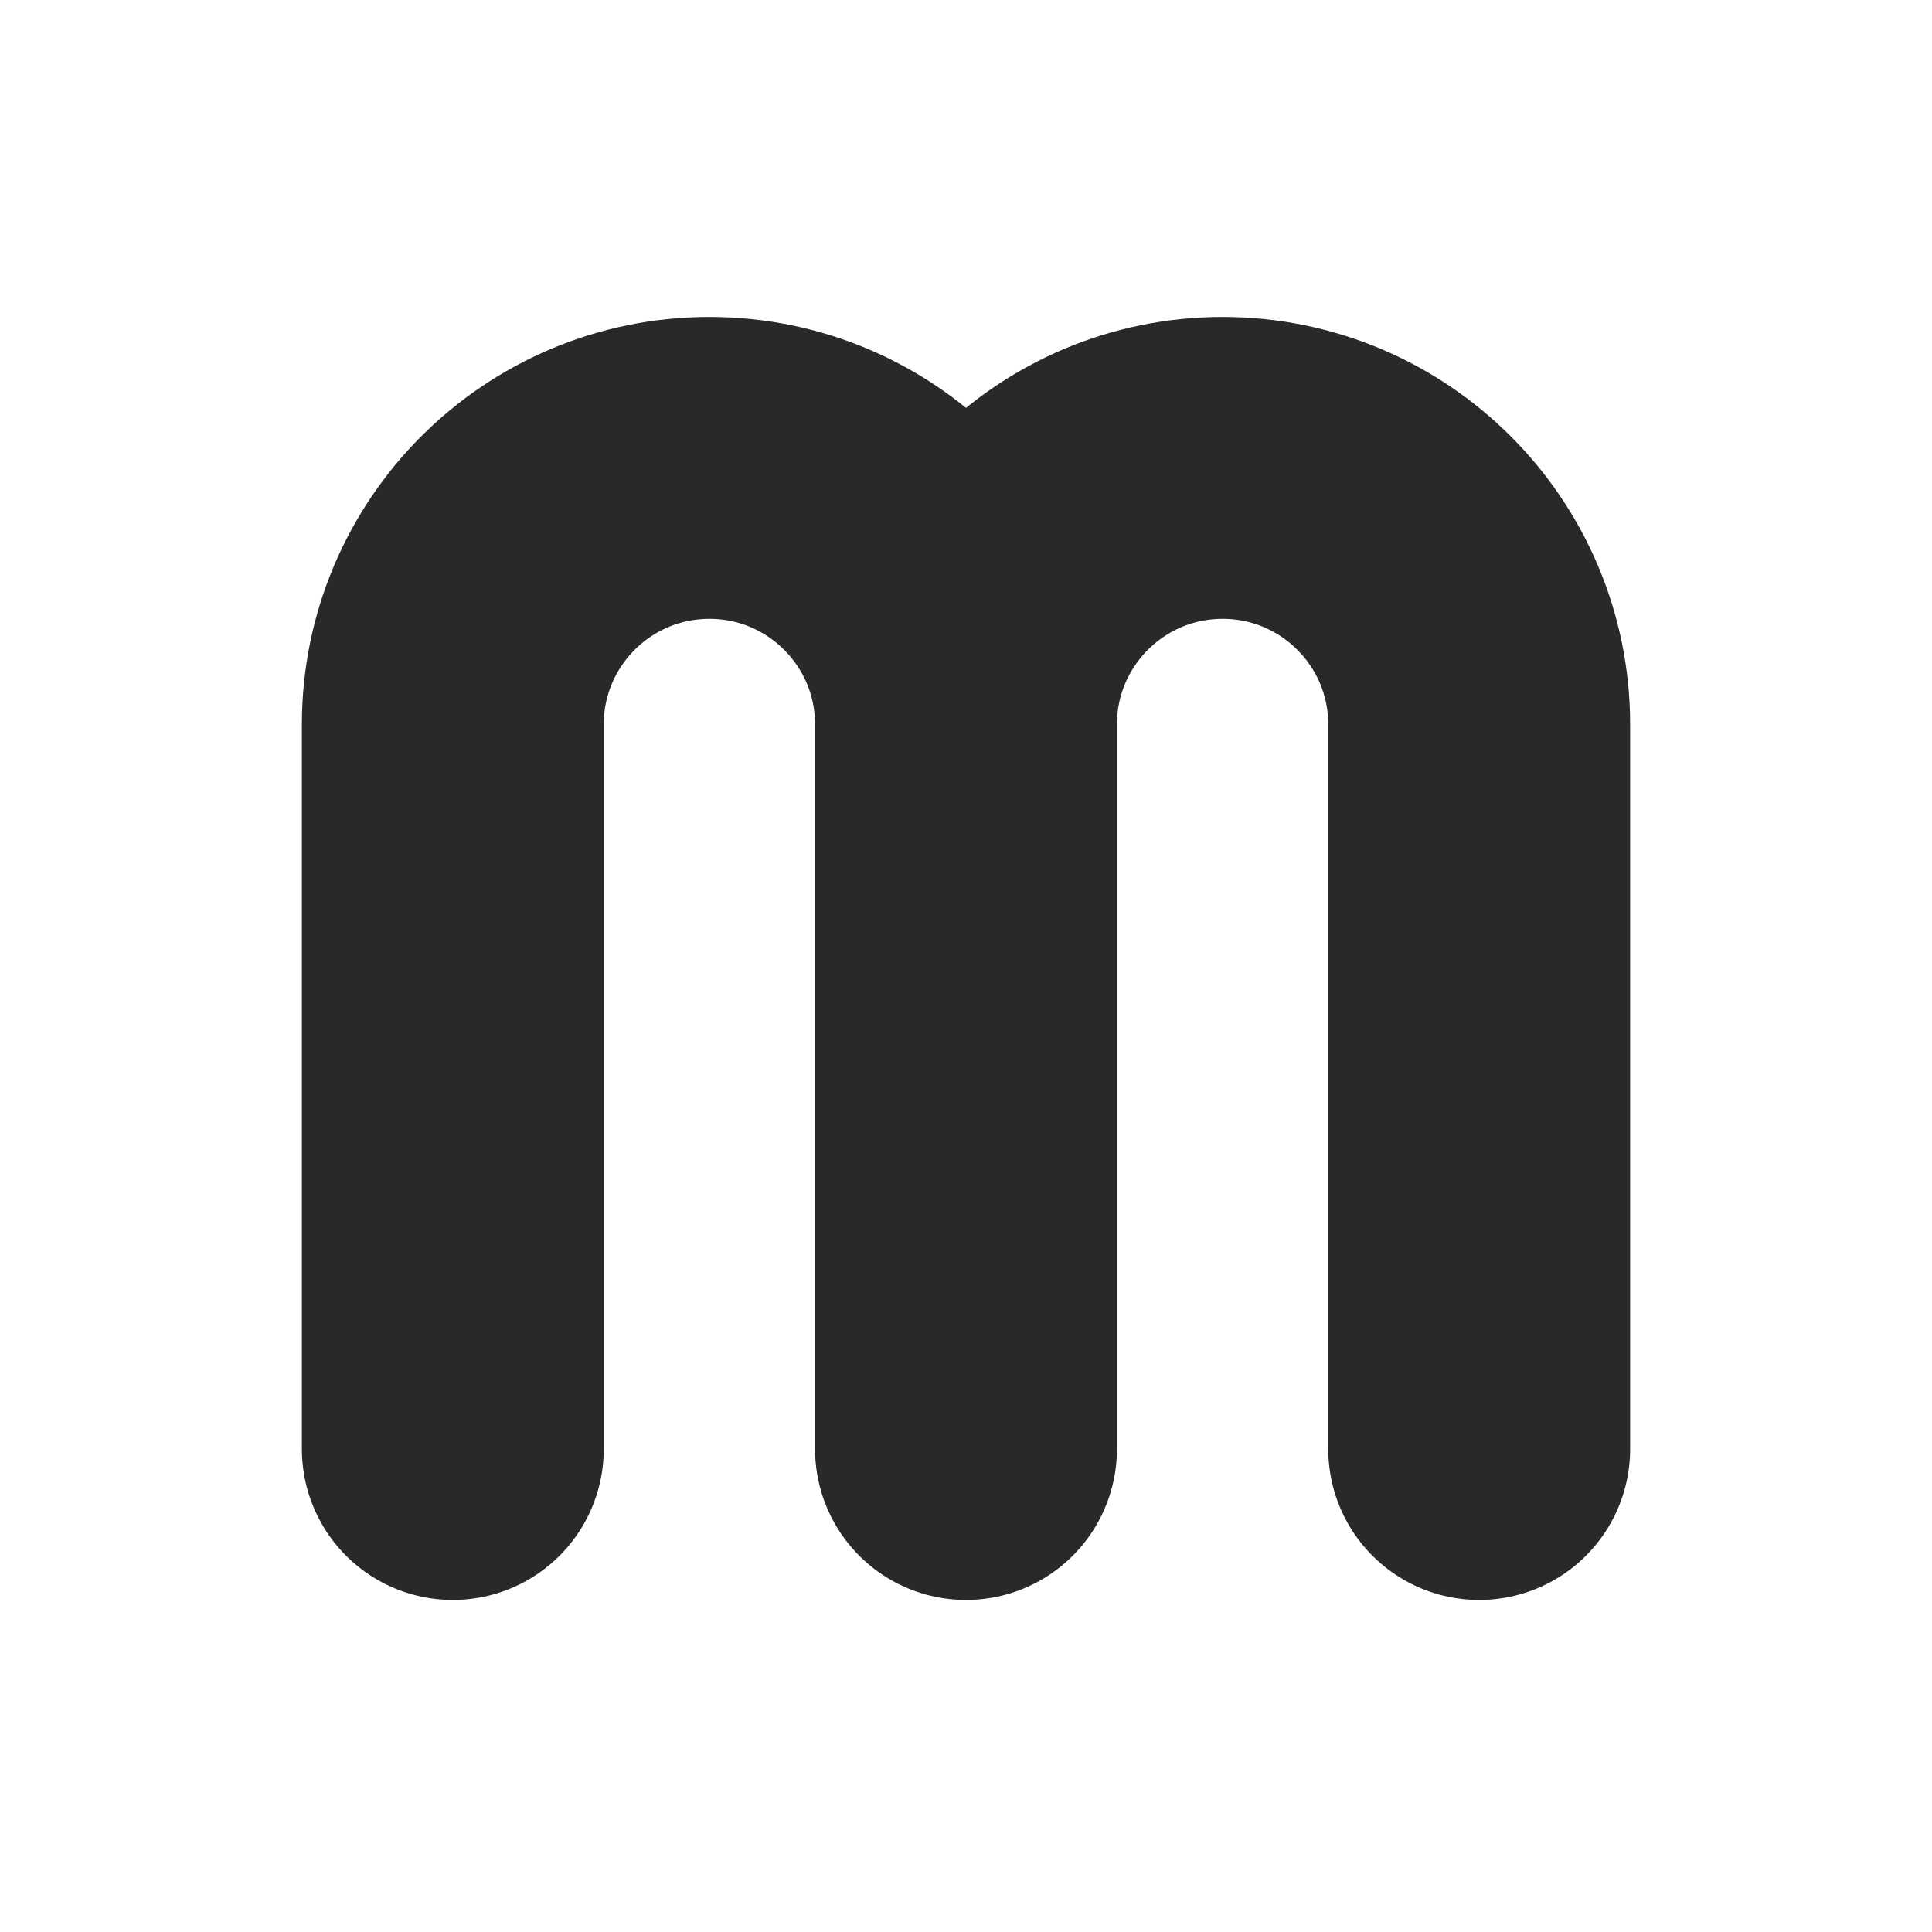
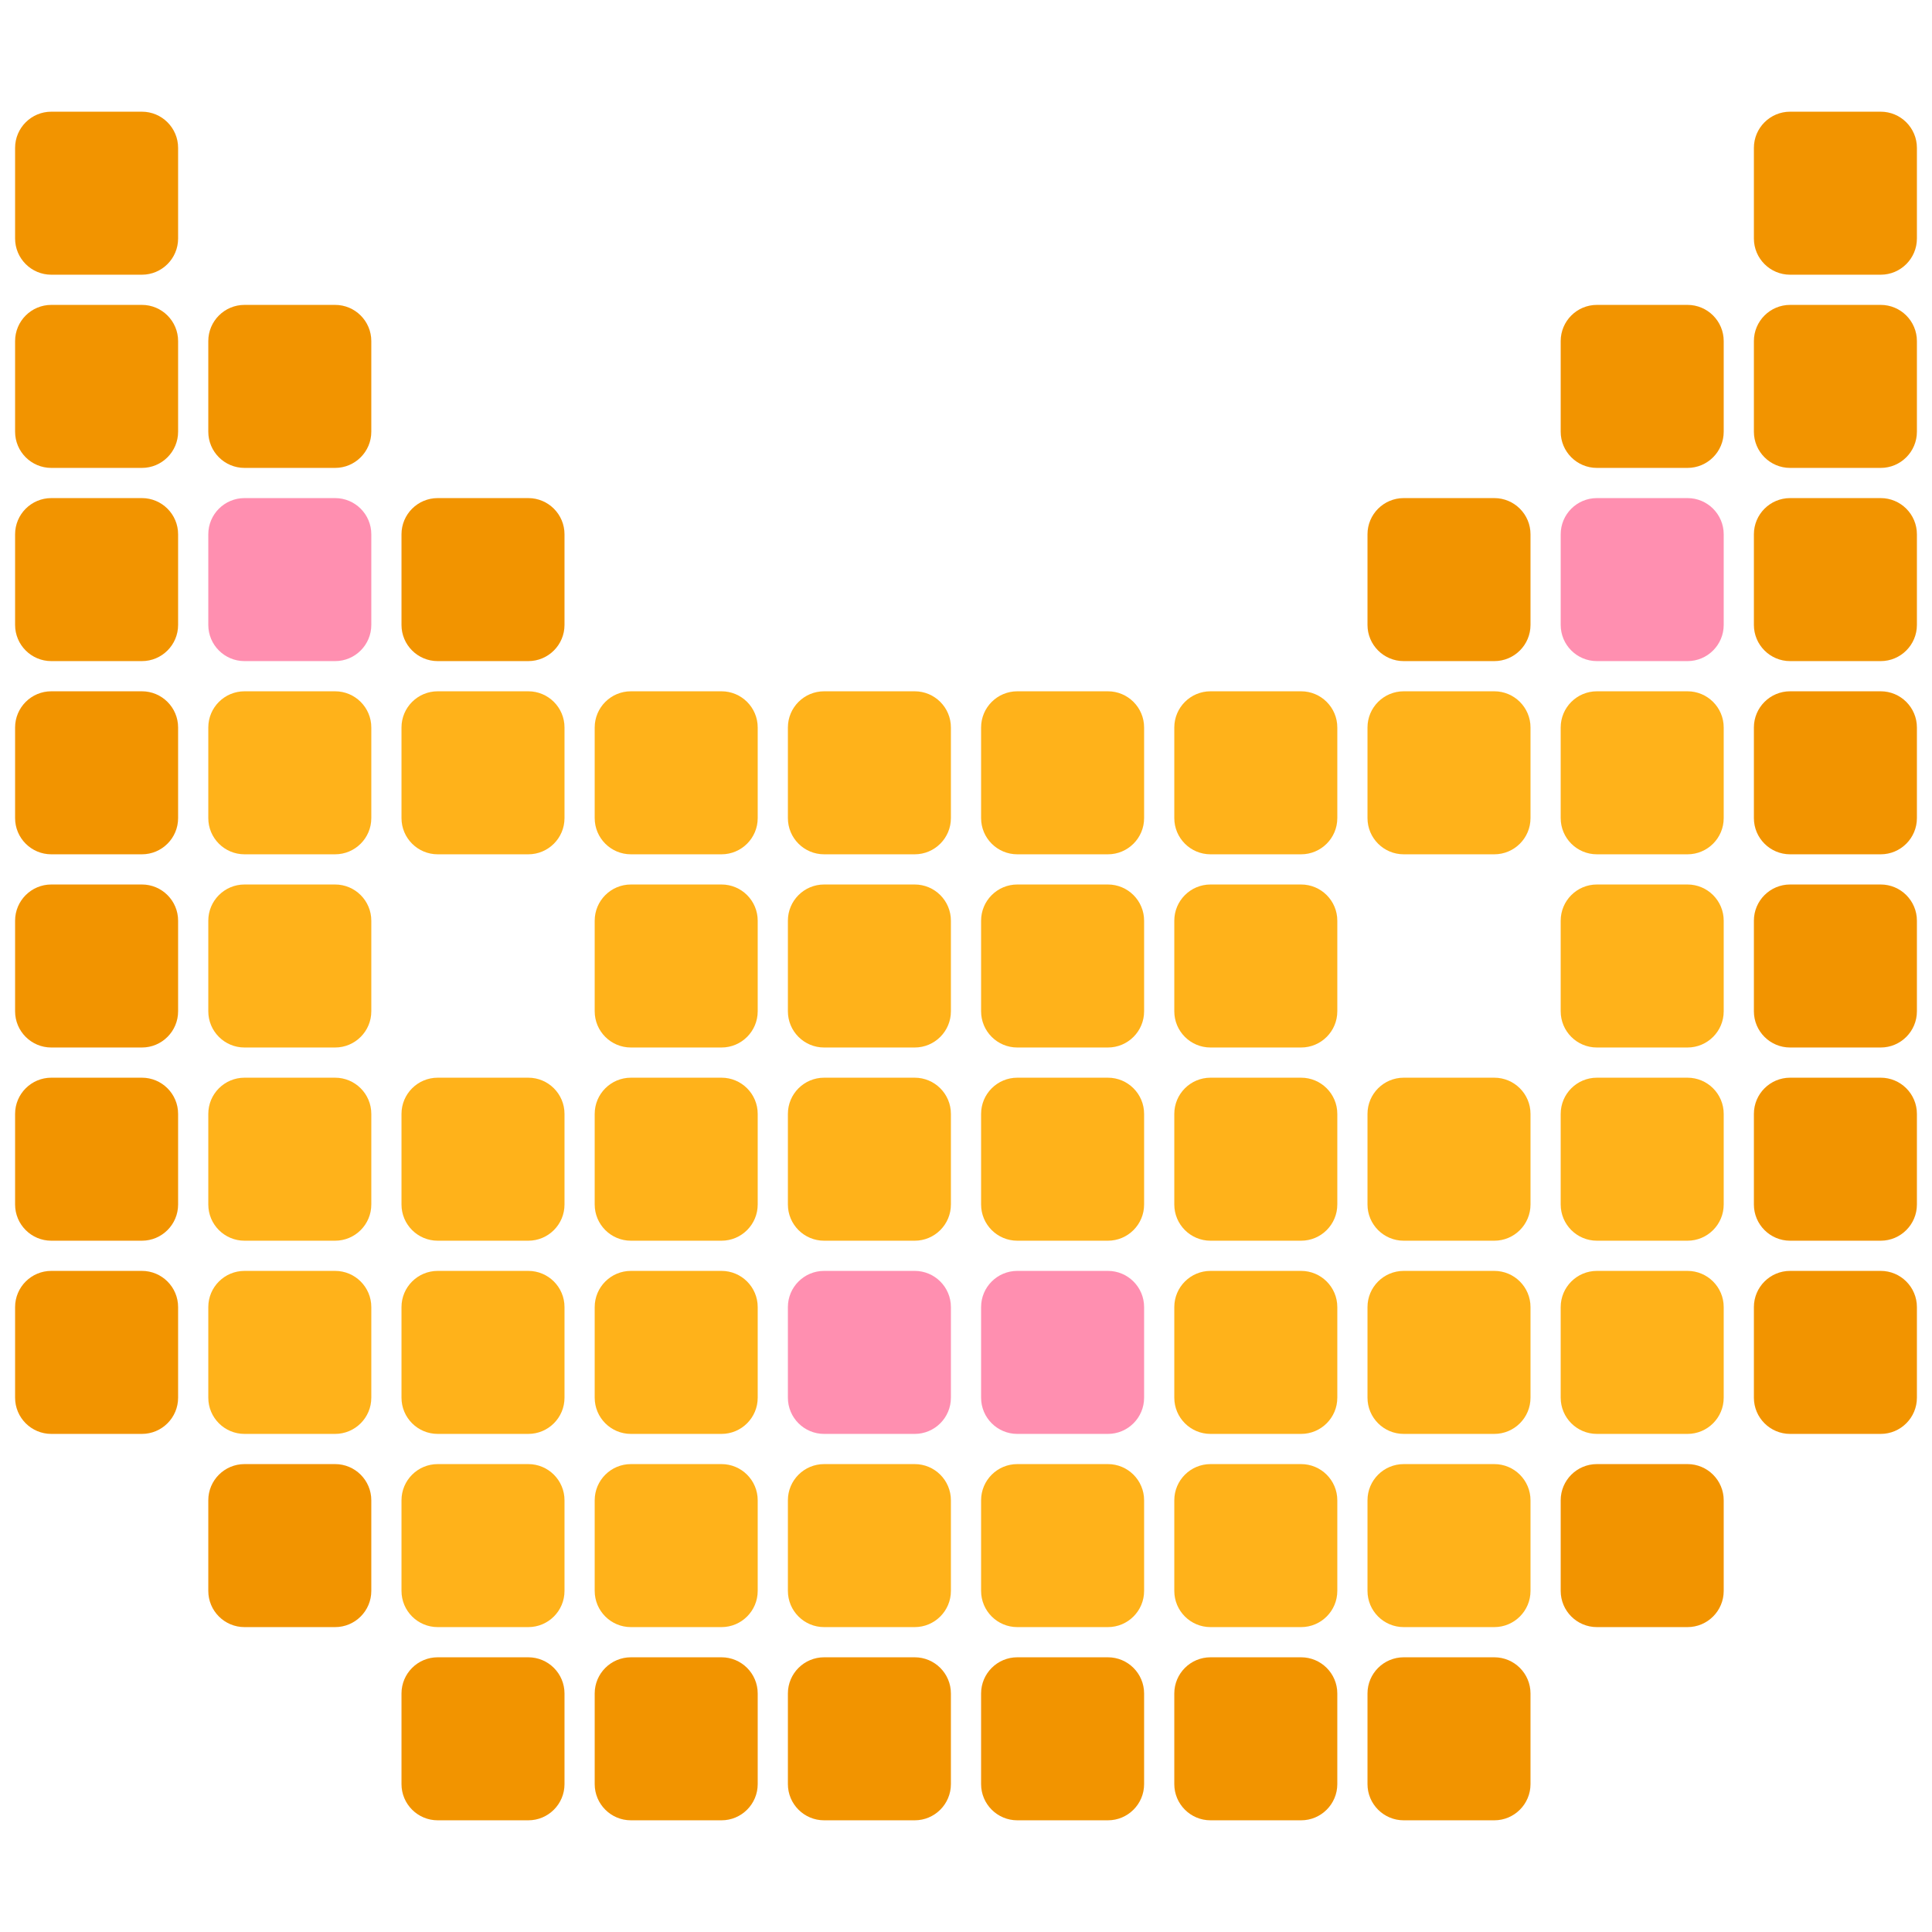
<svg xmlns="http://www.w3.org/2000/svg" viewBox="0 0 32 32">
-   <style>path { stroke: #292929 } @media (prefers-color-scheme: dark) { path { stroke: #ededed } }</style>
-   <path d="M7.5 24V12a4.25 4.25 0 0 1 8.5 0v12M16 12a4.25 4.25 0 0 1 8.5 0v12" fill="none" stroke-width="5" stroke-linecap="round" stroke-linejoin="round" />
+   <rect x="0.25" y="1.85" width="2.70" height="2.70" rx="0.6" fill="#f29400" />
+   <rect x="29.05" y="1.85" width="2.70" height="2.70" rx="0.6" fill="#f29400" />
+   <rect x="0.25" y="5.05" width="2.70" height="2.70" rx="0.6" fill="#f29400" />
+   <rect x="3.45" y="5.05" width="2.70" height="2.70" rx="0.6" fill="#f29400" />
+   <rect x="25.85" y="5.05" width="2.70" height="2.70" rx="0.6" fill="#f29400" />
+   <rect x="29.05" y="5.05" width="2.70" height="2.70" rx="0.6" fill="#f29400" />
+   <rect x="0.25" y="8.25" width="2.70" height="2.70" rx="0.6" fill="#f29400" />
+   <rect x="3.45" y="8.25" width="2.70" height="2.70" rx="0.6" fill="#ff8fb0" />
+   <rect x="6.65" y="8.25" width="2.70" height="2.70" rx="0.6" fill="#f29400" />
+   <rect x="22.65" y="8.25" width="2.70" height="2.70" rx="0.6" fill="#f29400" />
+   <rect x="25.85" y="8.25" width="2.70" height="2.70" rx="0.6" fill="#ff8fb0" />
+   <rect x="29.05" y="8.25" width="2.70" height="2.70" rx="0.6" fill="#f29400" />
+   <rect x="0.25" y="11.45" width="2.70" height="2.70" rx="0.6" fill="#f29400" />
+   <rect x="3.45" y="11.45" width="2.70" height="2.70" rx="0.6" fill="#ffb21a" />
+   <rect x="6.65" y="11.45" width="2.70" height="2.70" rx="0.6" fill="#ffb21a" />
+   <rect x="9.85" y="11.45" width="2.70" height="2.70" rx="0.6" fill="#ffb21a" />
+   <rect x="13.05" y="11.45" width="2.70" height="2.70" rx="0.6" fill="#ffb21a" />
+   <rect x="16.25" y="11.45" width="2.70" height="2.70" rx="0.6" fill="#ffb21a" />
+   <rect x="19.45" y="11.45" width="2.70" height="2.70" rx="0.6" fill="#ffb21a" />
+   <rect x="22.65" y="11.45" width="2.70" height="2.70" rx="0.6" fill="#ffb21a" />
+   <rect x="25.85" y="11.45" width="2.70" height="2.70" rx="0.6" fill="#ffb21a" />
+   <rect x="29.05" y="11.45" width="2.70" height="2.70" rx="0.6" fill="#f29400" />
+   <rect x="0.25" y="14.65" width="2.70" height="2.70" rx="0.6" fill="#f29400" />
+   <rect x="3.45" y="14.65" width="2.70" height="2.70" rx="0.6" fill="#ffb21a" />
+   <rect x="9.85" y="14.65" width="2.70" height="2.70" rx="0.6" fill="#ffb21a" />
+   <rect x="13.05" y="14.65" width="2.70" height="2.70" rx="0.6" fill="#ffb21a" />
+   <rect x="16.25" y="14.65" width="2.70" height="2.70" rx="0.6" fill="#ffb21a" />
+   <rect x="19.45" y="14.65" width="2.70" height="2.70" rx="0.6" fill="#ffb21a" />
+   <rect x="25.85" y="14.65" width="2.70" height="2.70" rx="0.6" fill="#ffb21a" />
+   <rect x="29.05" y="14.65" width="2.70" height="2.70" rx="0.6" fill="#f29400" />
+   <rect x="0.25" y="17.85" width="2.70" height="2.70" rx="0.6" fill="#f29400" />
+   <rect x="3.45" y="17.85" width="2.70" height="2.70" rx="0.6" fill="#ffb21a" />
+   <rect x="6.65" y="17.85" width="2.70" height="2.70" rx="0.6" fill="#ffb21a" />
+   <rect x="9.85" y="17.85" width="2.70" height="2.70" rx="0.6" fill="#ffb21a" />
+   <rect x="13.05" y="17.85" width="2.70" height="2.70" rx="0.6" fill="#ffb21a" />
+   <rect x="16.25" y="17.85" width="2.70" height="2.70" rx="0.6" fill="#ffb21a" />
+   <rect x="19.45" y="17.85" width="2.70" height="2.70" rx="0.6" fill="#ffb21a" />
+   <rect x="22.65" y="17.85" width="2.70" height="2.70" rx="0.6" fill="#ffb21a" />
+   <rect x="25.85" y="17.85" width="2.70" height="2.70" rx="0.6" fill="#ffb21a" />
+   <rect x="29.05" y="17.85" width="2.70" height="2.70" rx="0.6" fill="#f29400" />
+   <rect x="0.25" y="21.05" width="2.70" height="2.70" rx="0.6" fill="#f29400" />
+   <rect x="3.45" y="21.05" width="2.70" height="2.70" rx="0.6" fill="#ffb21a" />
+   <rect x="6.65" y="21.05" width="2.70" height="2.70" rx="0.6" fill="#ffb21a" />
+   <rect x="9.85" y="21.05" width="2.70" height="2.70" rx="0.6" fill="#ffb21a" />
+   <rect x="13.05" y="21.05" width="2.70" height="2.70" rx="0.6" fill="#ff8fb0" />
+   <rect x="16.25" y="21.05" width="2.70" height="2.70" rx="0.6" fill="#ff8fb0" />
+   <rect x="19.45" y="21.05" width="2.70" height="2.70" rx="0.6" fill="#ffb21a" />
+   <rect x="22.65" y="21.05" width="2.70" height="2.70" rx="0.6" fill="#ffb21a" />
+   <rect x="25.85" y="21.05" width="2.70" height="2.70" rx="0.6" fill="#ffb21a" />
+   <rect x="29.05" y="21.05" width="2.70" height="2.70" rx="0.6" fill="#f29400" />
+   <rect x="3.45" y="24.25" width="2.70" height="2.70" rx="0.6" fill="#f29400" />
+   <rect x="6.65" y="24.25" width="2.70" height="2.70" rx="0.6" fill="#ffb21a" />
+   <rect x="9.85" y="24.25" width="2.70" height="2.70" rx="0.6" fill="#ffb21a" />
+   <rect x="13.05" y="24.25" width="2.70" height="2.70" rx="0.6" fill="#ffb21a" />
+   <rect x="16.25" y="24.25" width="2.70" height="2.70" rx="0.6" fill="#ffb21a" />
+   <rect x="19.45" y="24.25" width="2.70" height="2.70" rx="0.6" fill="#ffb21a" />
+   <rect x="22.65" y="24.25" width="2.70" height="2.70" rx="0.6" fill="#ffb21a" />
+   <rect x="25.85" y="24.25" width="2.70" height="2.70" rx="0.6" fill="#f29400" />
+   <rect x="6.65" y="27.45" width="2.70" height="2.70" rx="0.6" fill="#f29400" />
+   <rect x="9.85" y="27.45" width="2.70" height="2.70" rx="0.6" fill="#f29400" />
+   <rect x="13.05" y="27.45" width="2.70" height="2.70" rx="0.6" fill="#f29400" />
+   <rect x="16.25" y="27.45" width="2.70" height="2.70" rx="0.6" fill="#f29400" />
+   <rect x="19.45" y="27.45" width="2.70" height="2.70" rx="0.6" fill="#f29400" />
+   <rect x="22.65" y="27.45" width="2.70" height="2.70" rx="0.6" fill="#f29400" />
</svg>
